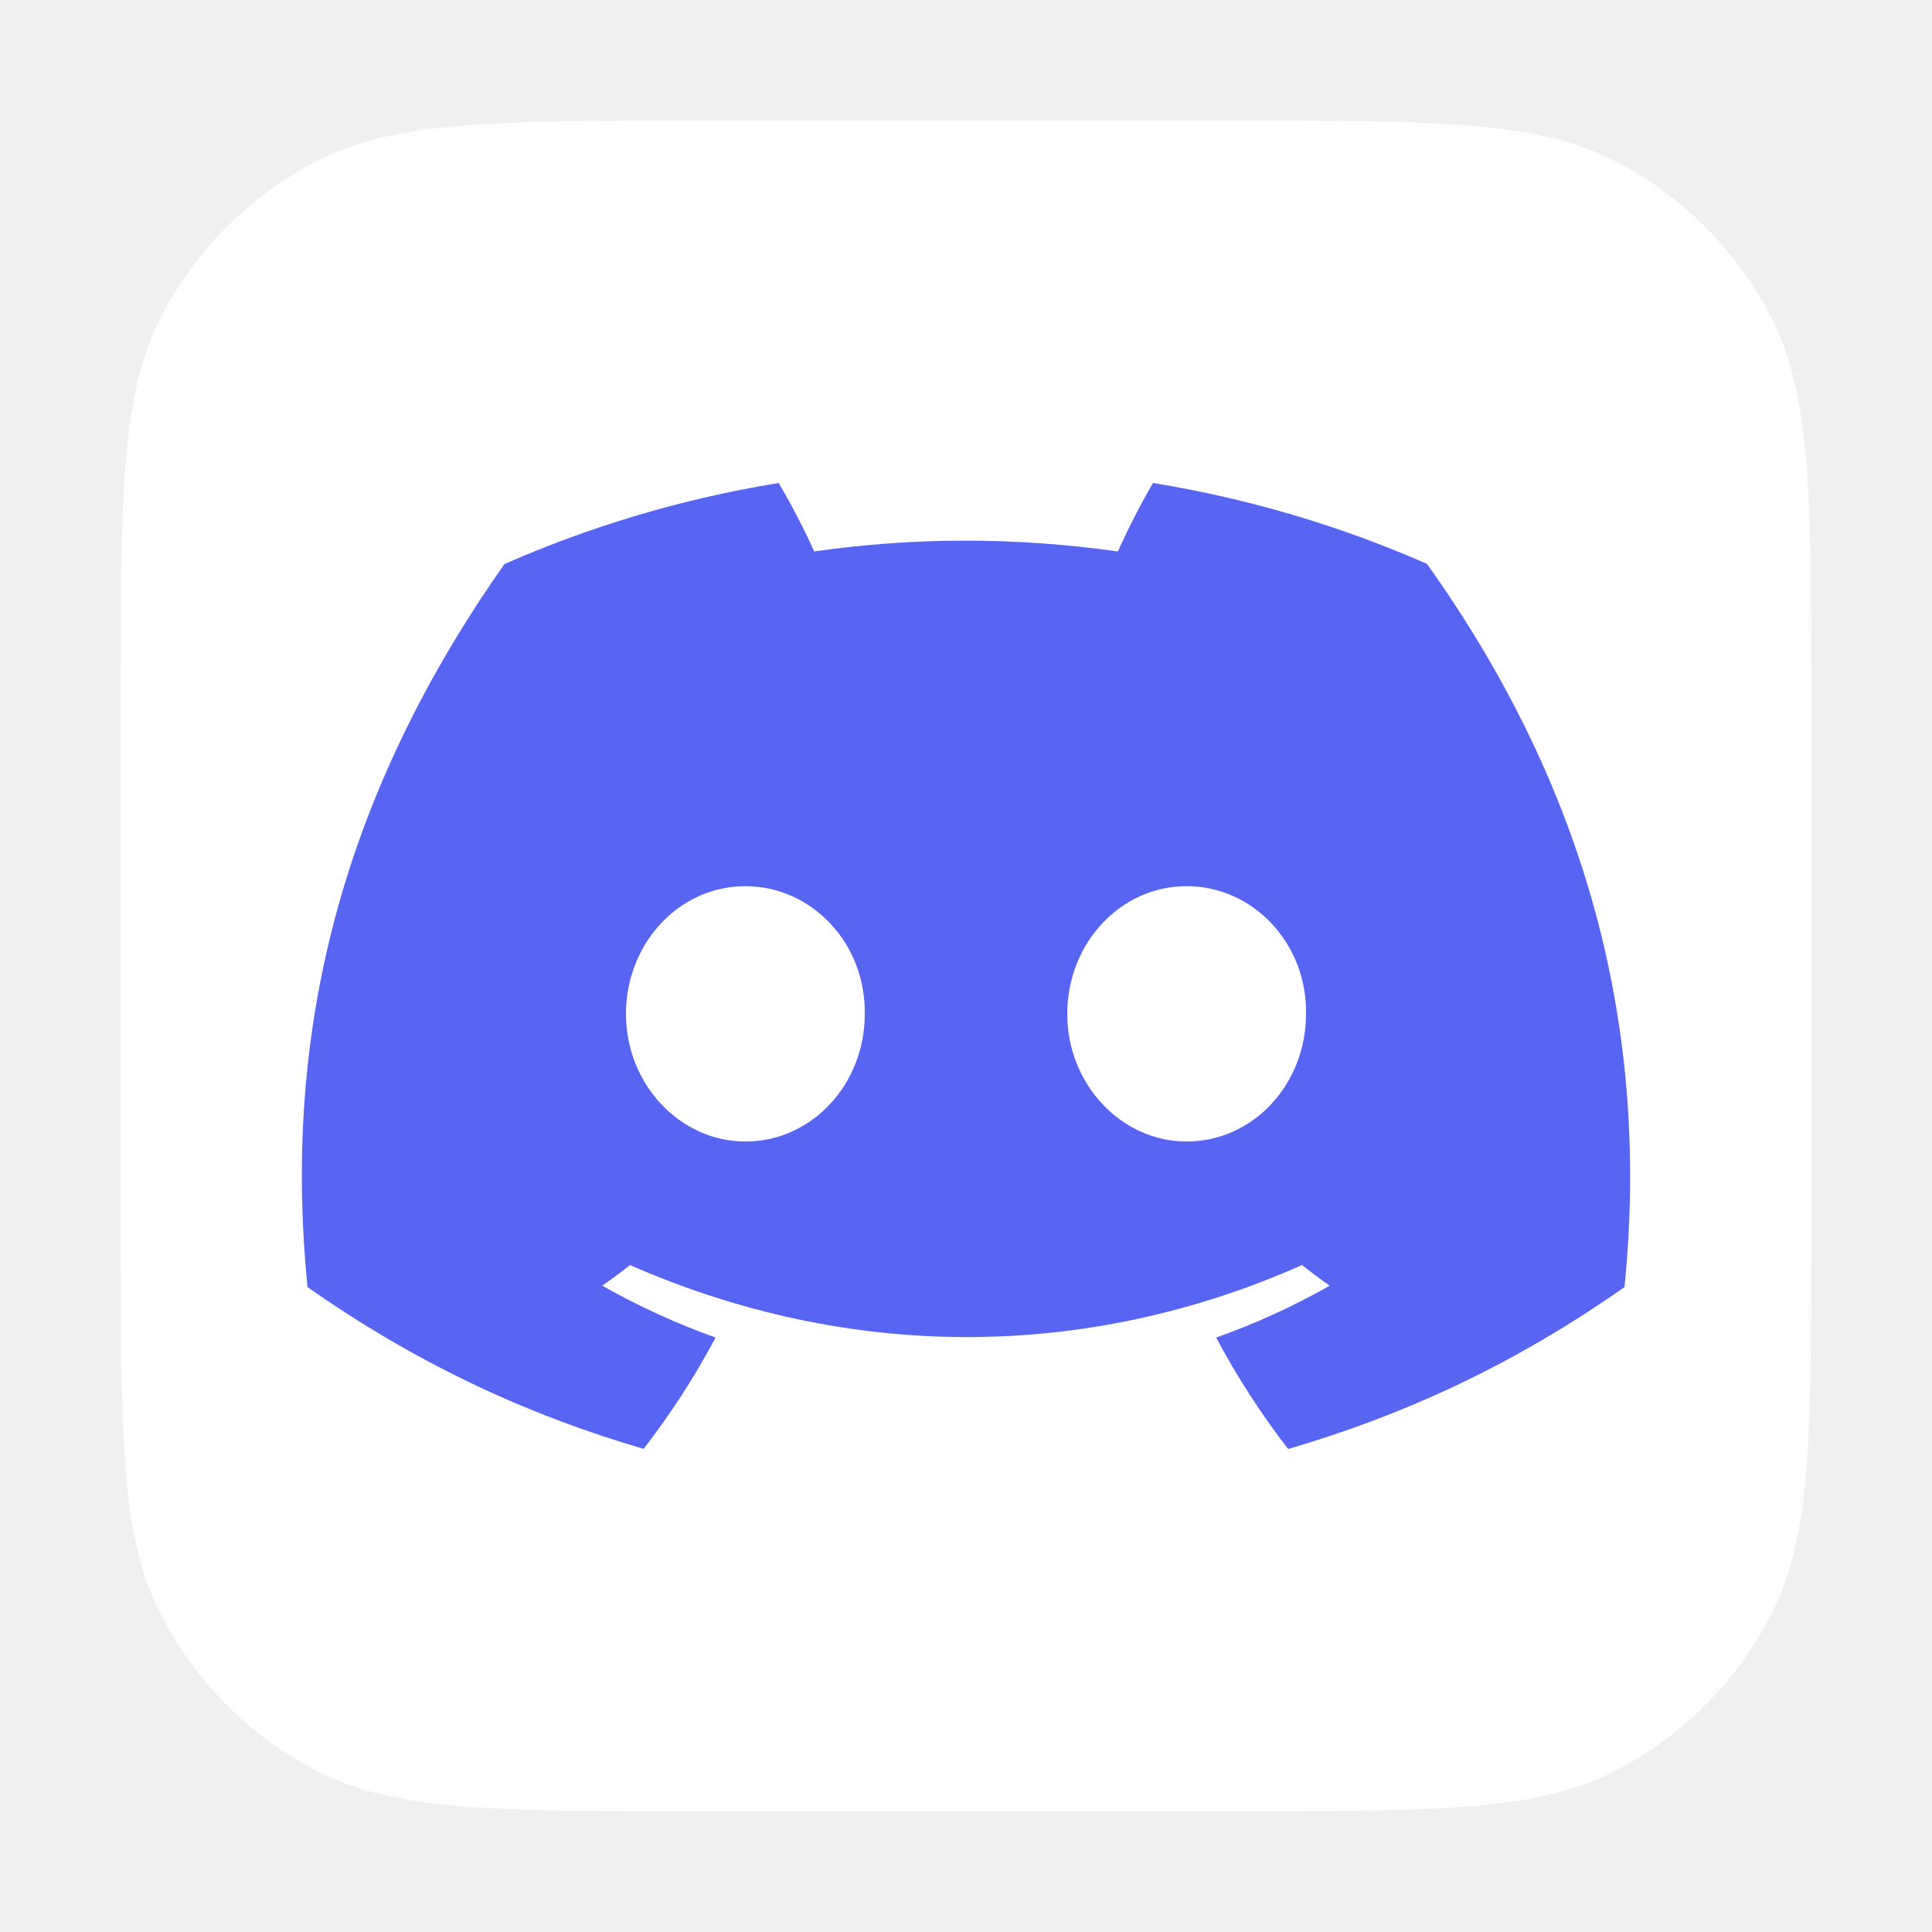
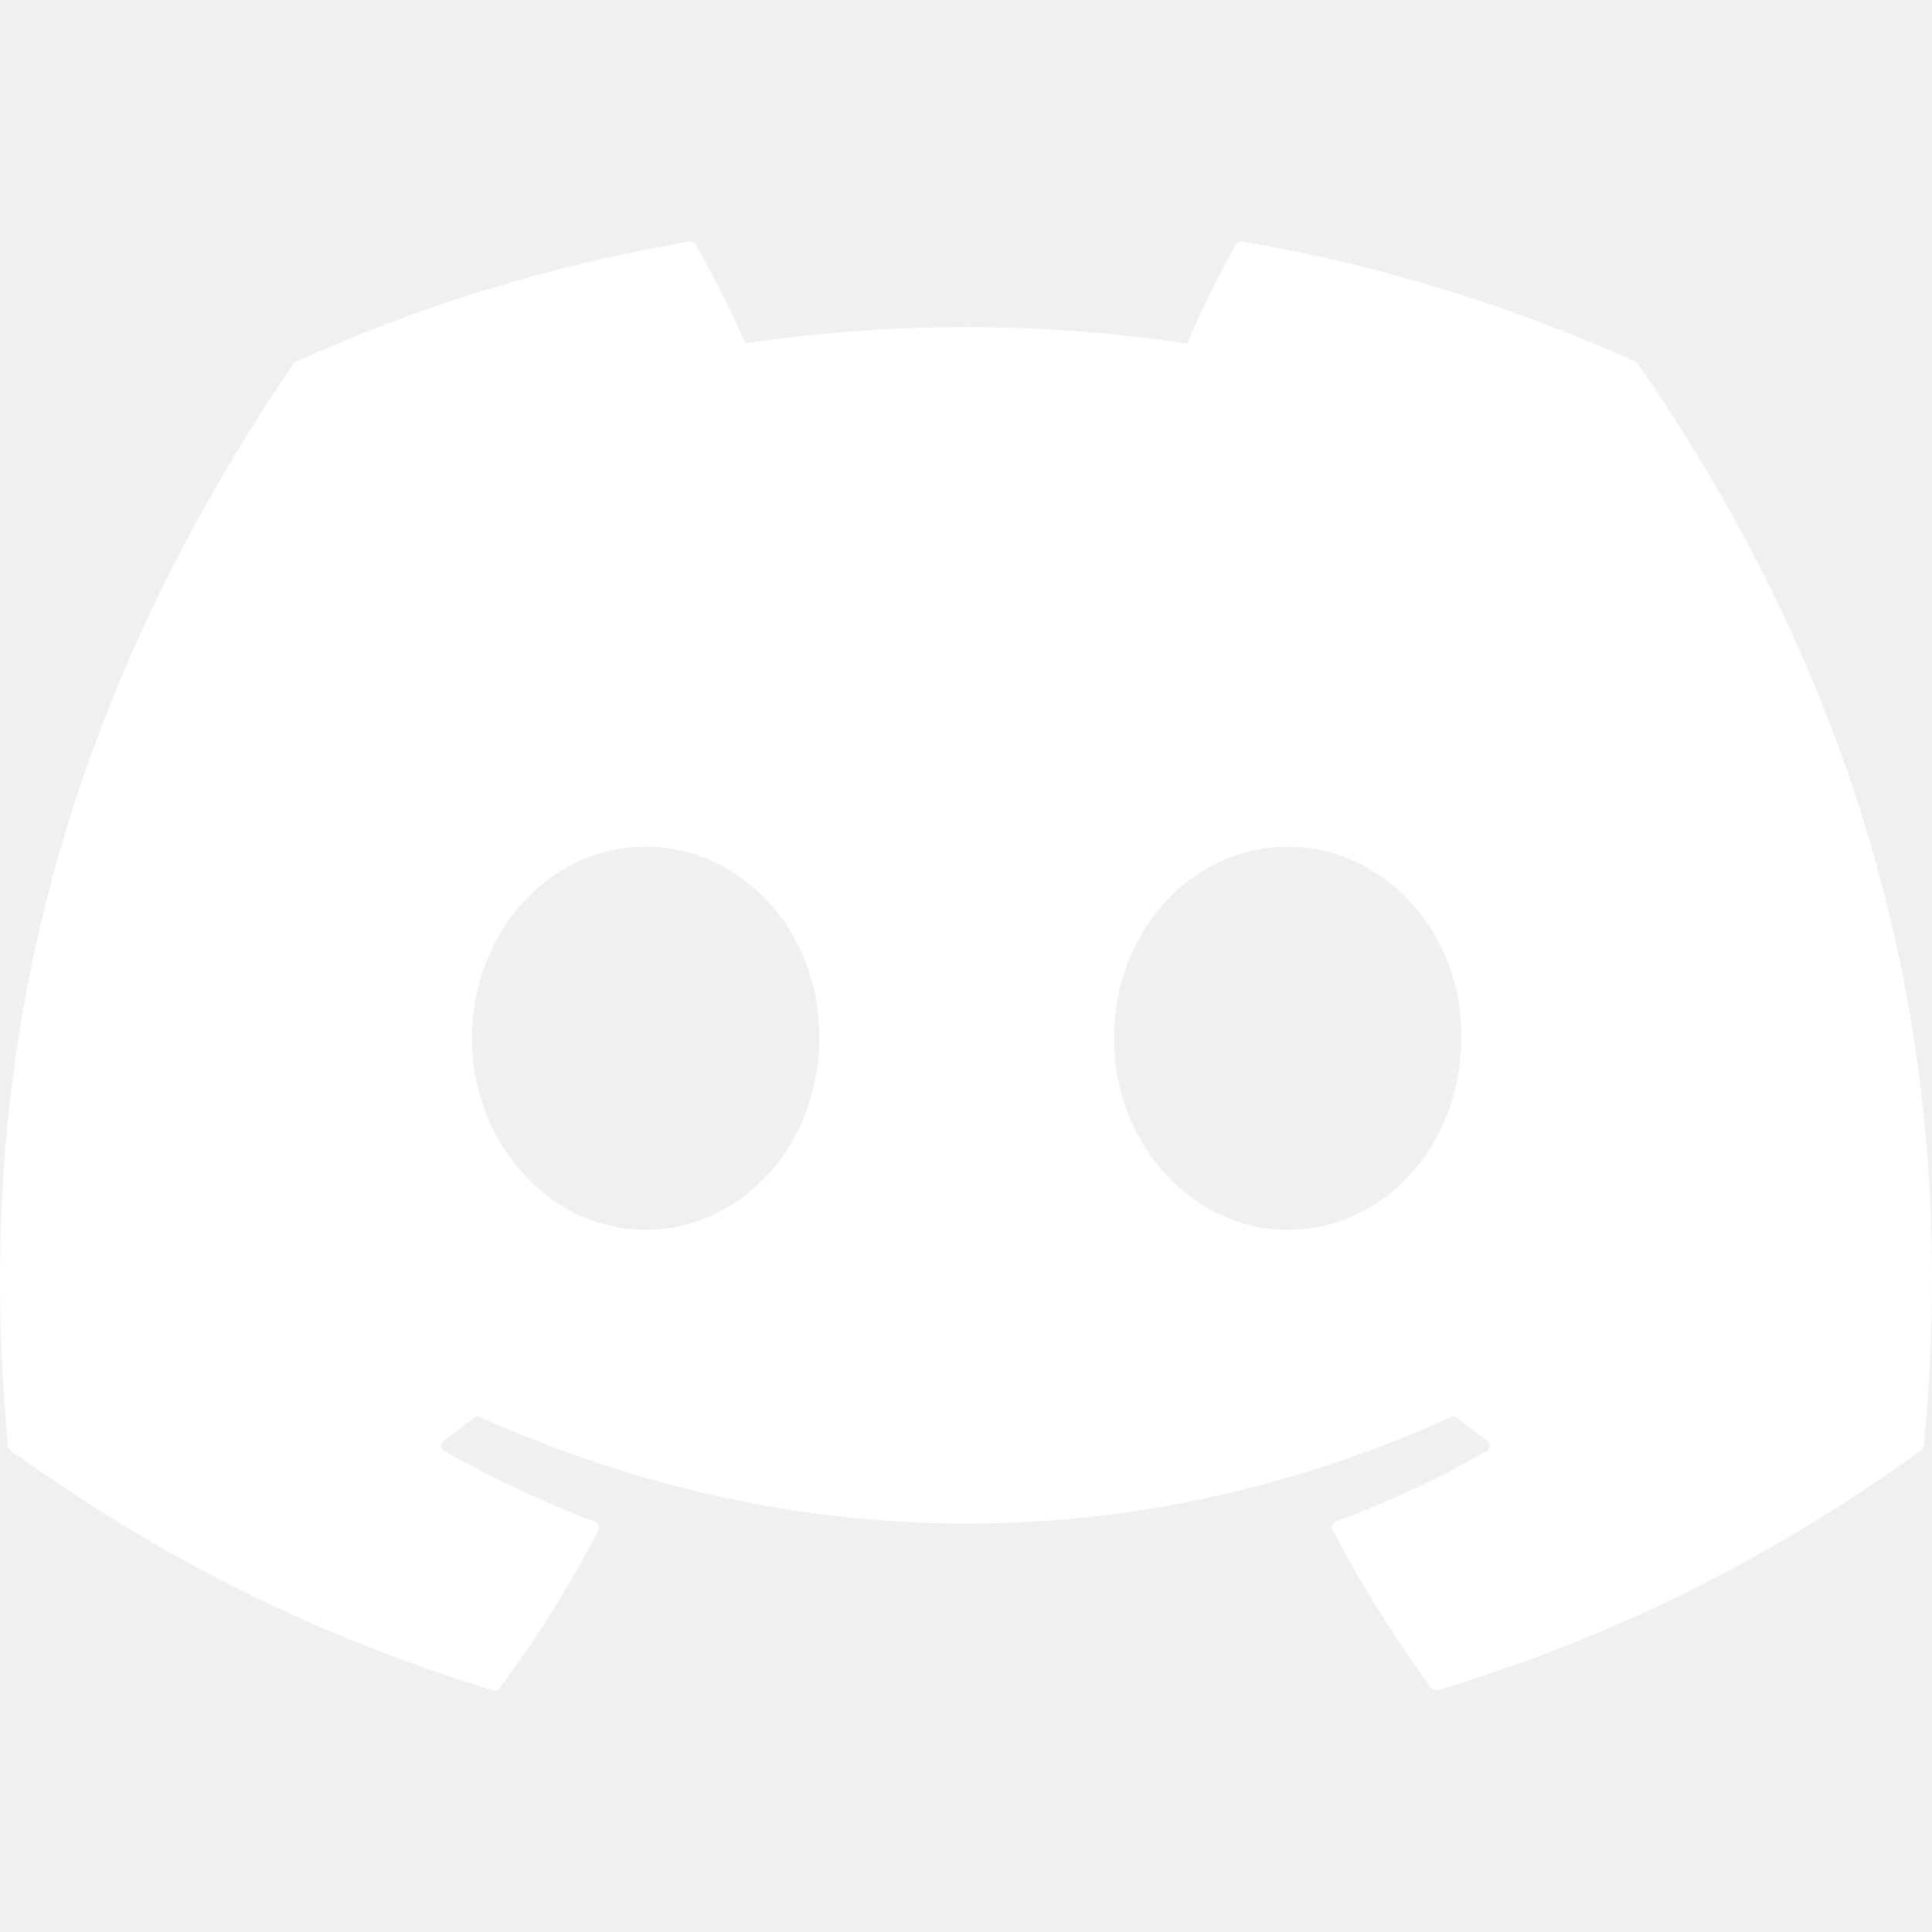
- <svg xmlns="http://www.w3.org/2000/svg" viewBox="0 0 32 32" fill="none">
+ <svg xmlns="http://www.w3.org/2000/svg" width="auto" height="50px" viewBox="0 0 24 24" fill="none">
  <g id="SVGRepo_bgCarrier" stroke-width="0" />
  <g id="SVGRepo_tracerCarrier" stroke-linecap="round" stroke-linejoin="round" />
  <g id="SVGRepo_iconCarrier">
-     <path d="M2 11.6C2 8.24 2 6.56 2.654 5.276C3.229 4.147 4.147 3.229 5.276 2.654C6.56 2 8.24 2 11.6 2H20.4C23.76 2 25.441 2 26.724 2.654C27.853 3.229 28.771 4.147 29.346 5.276C30 6.56 30 8.24 30 11.6V20.4C30 23.76 30 25.441 29.346 26.724C28.771 27.853 27.853 28.771 26.724 29.346C25.441 30 23.76 30 20.4 30H11.6C8.24 30 6.56 30 5.276 29.346C4.147 28.771 3.229 27.853 2.654 26.724C2 25.441 2 23.76 2 20.4V11.6Z" fill="white" />
-     <path d="M23.636 9.34C22.212 8.714 20.689 8.259 19.097 8C18.902 8.332 18.673 8.779 18.516 9.134C16.824 8.895 15.147 8.895 13.486 9.134C13.328 8.779 13.095 8.332 12.897 8C11.304 8.259 9.779 8.716 8.355 9.343C5.483 13.421 4.704 17.398 5.093 21.318C6.999 22.655 8.845 23.467 10.66 23.998C11.108 23.419 11.508 22.803 11.852 22.154C11.196 21.919 10.568 21.631 9.975 21.295C10.132 21.186 10.286 21.071 10.435 20.953C14.055 22.544 17.988 22.544 21.565 20.953C21.715 21.071 21.869 21.186 22.025 21.295C21.43 21.632 20.8 21.921 20.144 22.155C20.488 22.803 20.887 23.421 21.336 24C23.153 23.469 25.001 22.657 26.907 21.318C27.363 16.774 26.126 12.834 23.636 9.34ZM12.345 18.907C11.259 18.907 10.368 17.954 10.368 16.794C10.368 15.633 11.24 14.678 12.345 14.678C13.451 14.678 14.342 15.631 14.323 16.794C14.325 17.954 13.451 18.907 12.345 18.907ZM19.654 18.907C18.568 18.907 17.677 17.954 17.677 16.794C17.677 15.633 18.549 14.678 19.654 14.678C20.76 14.678 21.651 15.631 21.632 16.794C21.632 17.954 20.76 18.907 19.654 18.907Z" fill="#5865F2" />
+     <path d="M20.317 4.492C18.787 3.801 17.147 3.293 15.432 3.001C15.401 2.996 15.37 3.01 15.353 3.038C15.142 3.407 14.909 3.889 14.745 4.267C12.9 3.995 11.065 3.995 9.258 4.267C9.095 3.88 8.852 3.407 8.641 3.038C8.624 3.011 8.593 2.997 8.562 3.001C6.848 3.292 5.208 3.801 3.677 4.492C3.664 4.498 3.652 4.507 3.645 4.519C0.533 9.093 -0.319 13.555 0.099 17.961C0.101 17.982 0.113 18.003 0.13 18.016C2.183 19.499 4.172 20.4 6.123 20.997C6.155 21.006 6.188 20.995 6.207 20.97C6.669 20.349 7.081 19.695 7.433 19.007C7.454 18.967 7.434 18.919 7.392 18.903C6.739 18.66 6.118 18.363 5.52 18.025C5.472 17.998 5.469 17.932 5.512 17.9C5.638 17.807 5.764 17.71 5.884 17.613C5.906 17.595 5.936 17.591 5.962 17.603C9.889 19.367 14.142 19.367 18.023 17.603C18.049 17.59 18.079 17.594 18.102 17.612C18.222 17.709 18.348 17.807 18.474 17.9C18.518 17.932 18.515 17.998 18.468 18.025C17.87 18.369 17.248 18.66 16.595 18.902C16.552 18.918 16.533 18.967 16.554 19.007C16.914 19.694 17.326 20.348 17.779 20.969C17.798 20.995 17.832 21.006 17.863 20.997C19.824 20.4 21.813 19.499 23.865 18.016C23.883 18.003 23.895 17.983 23.897 17.962C24.397 12.868 23.058 8.443 20.348 4.52C20.342 4.507 20.33 4.498 20.317 4.492ZM8.02 15.278C6.838 15.278 5.863 14.21 5.863 12.898C5.863 11.586 6.819 10.518 8.02 10.518C9.231 10.518 10.196 11.595 10.177 12.898C10.177 14.21 9.221 15.278 8.02 15.278ZM15.995 15.278C14.812 15.278 13.838 14.21 13.838 12.898C13.838 11.586 14.793 10.518 15.995 10.518C17.206 10.518 18.171 11.595 18.152 12.898C18.152 14.21 17.206 15.278 15.995 15.278Z" fill="#ffffff" />
  </g>
</svg>
